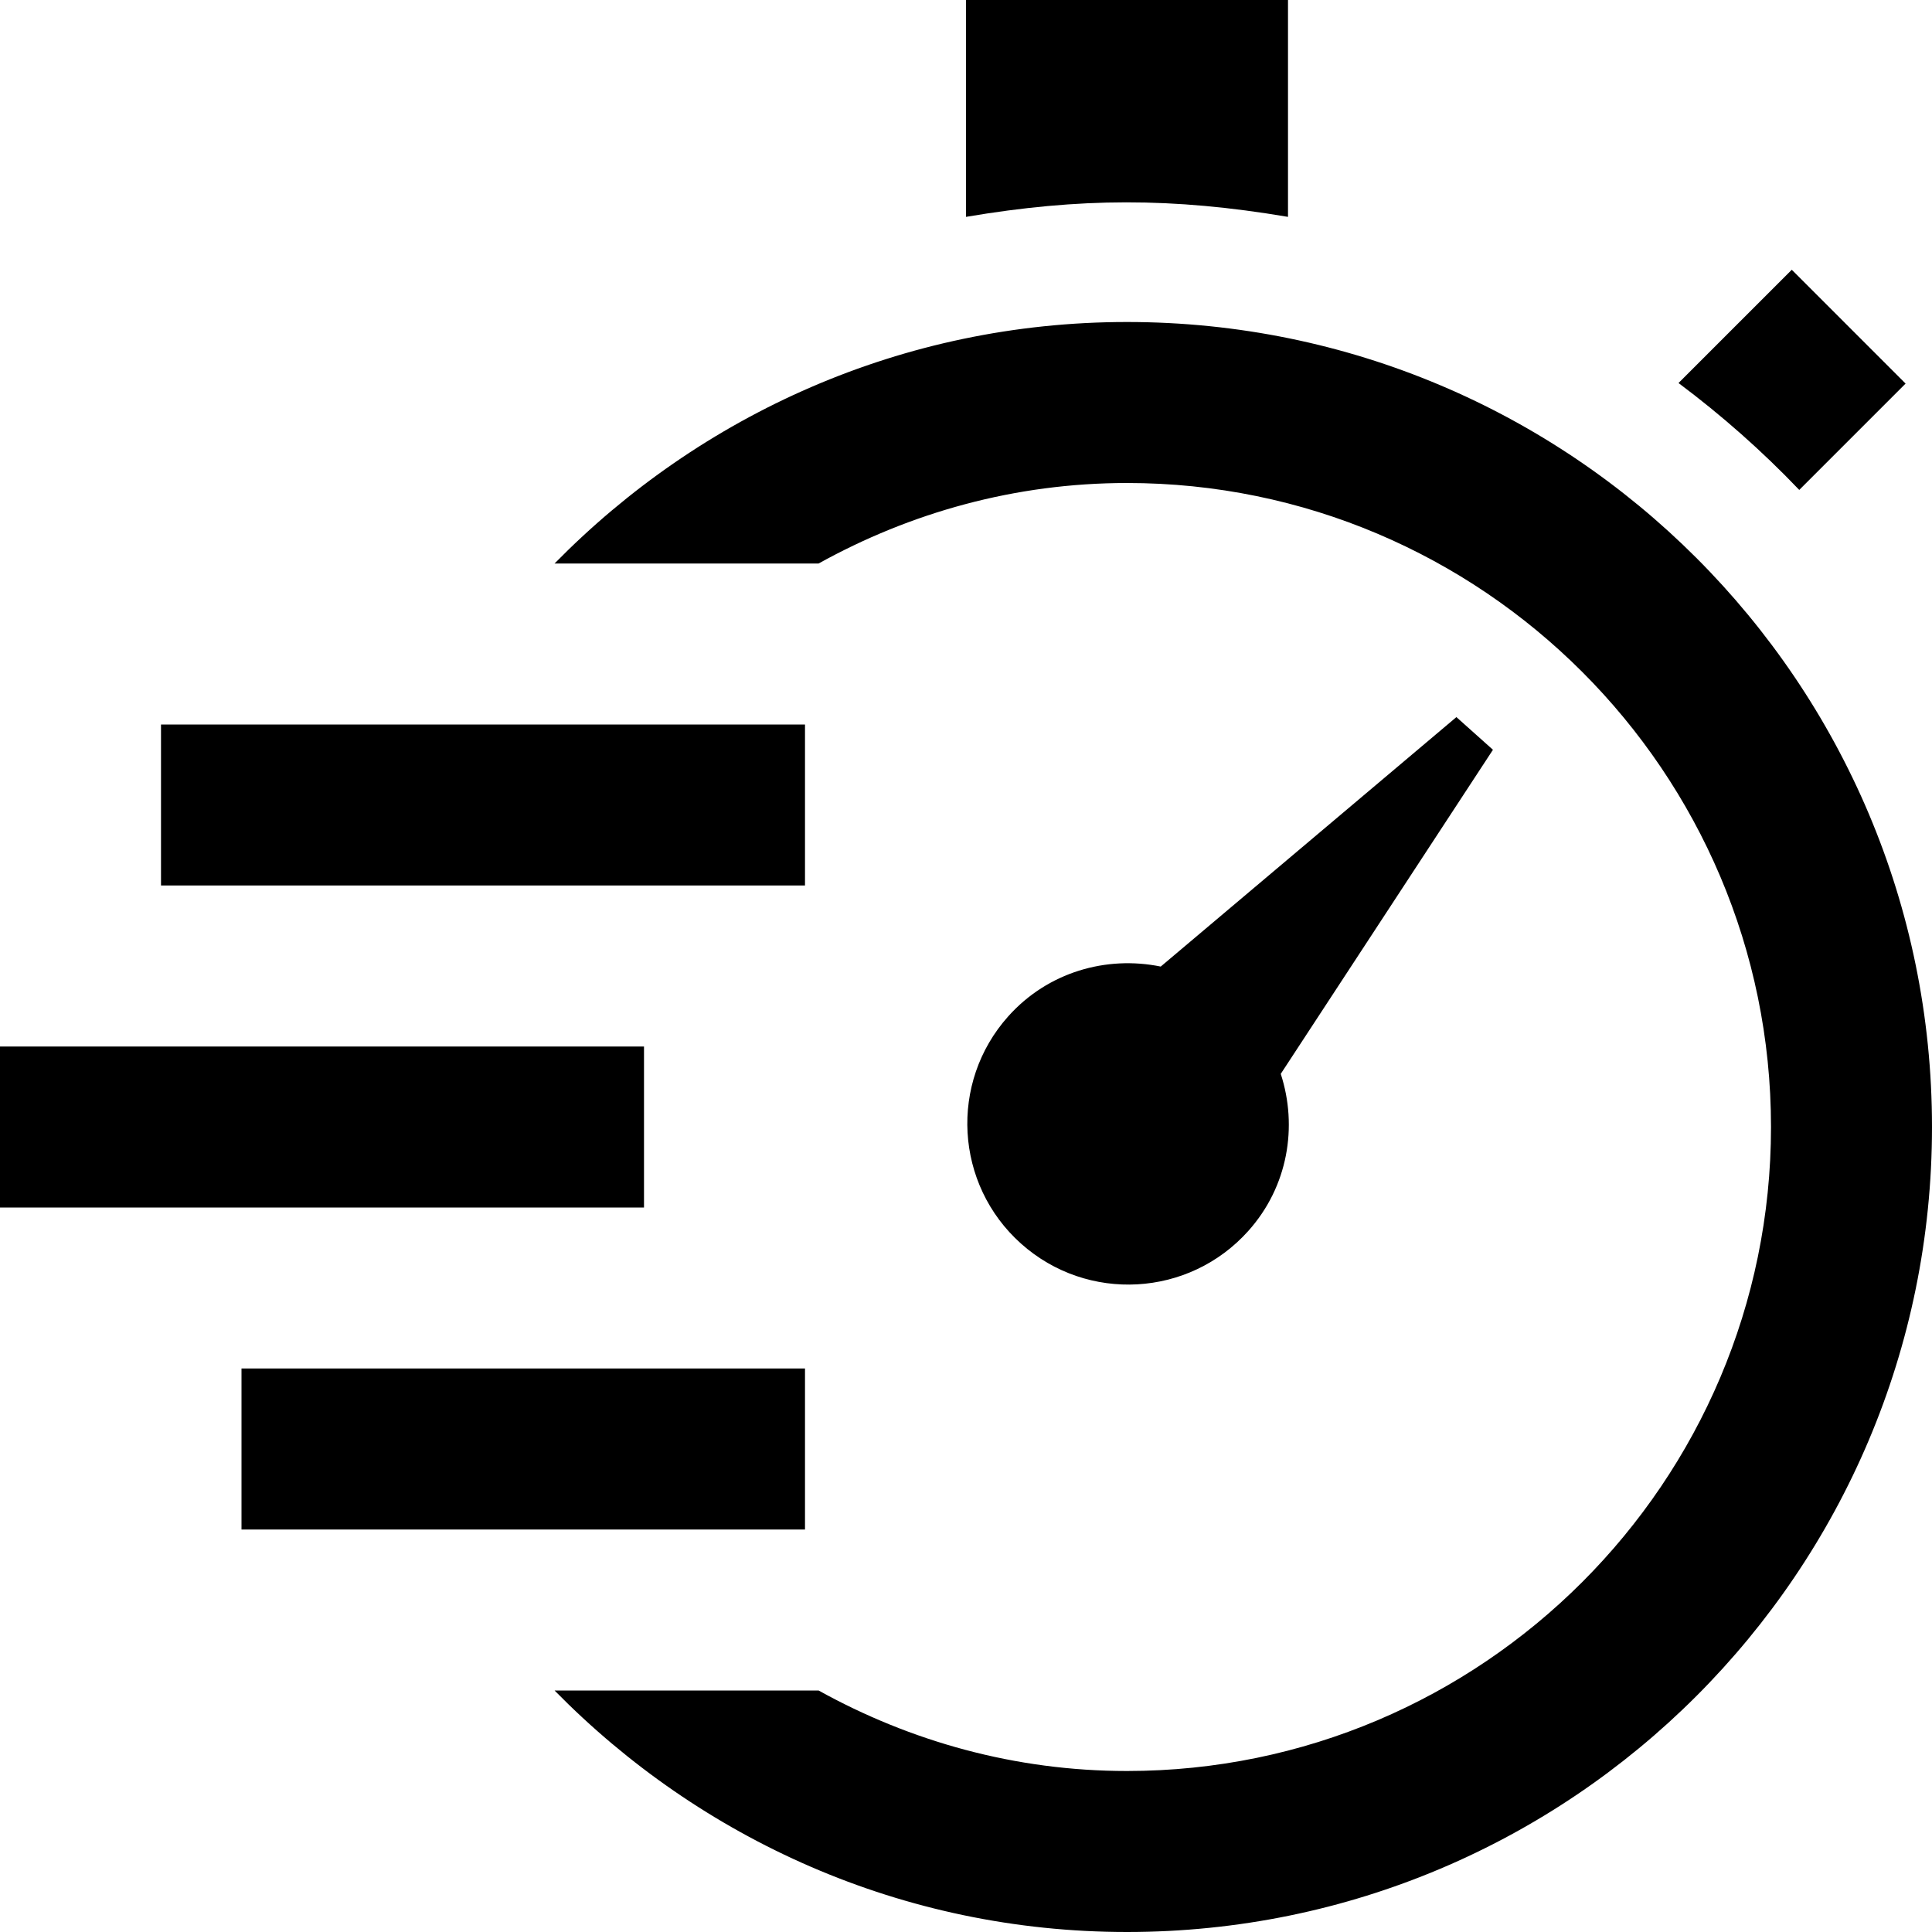
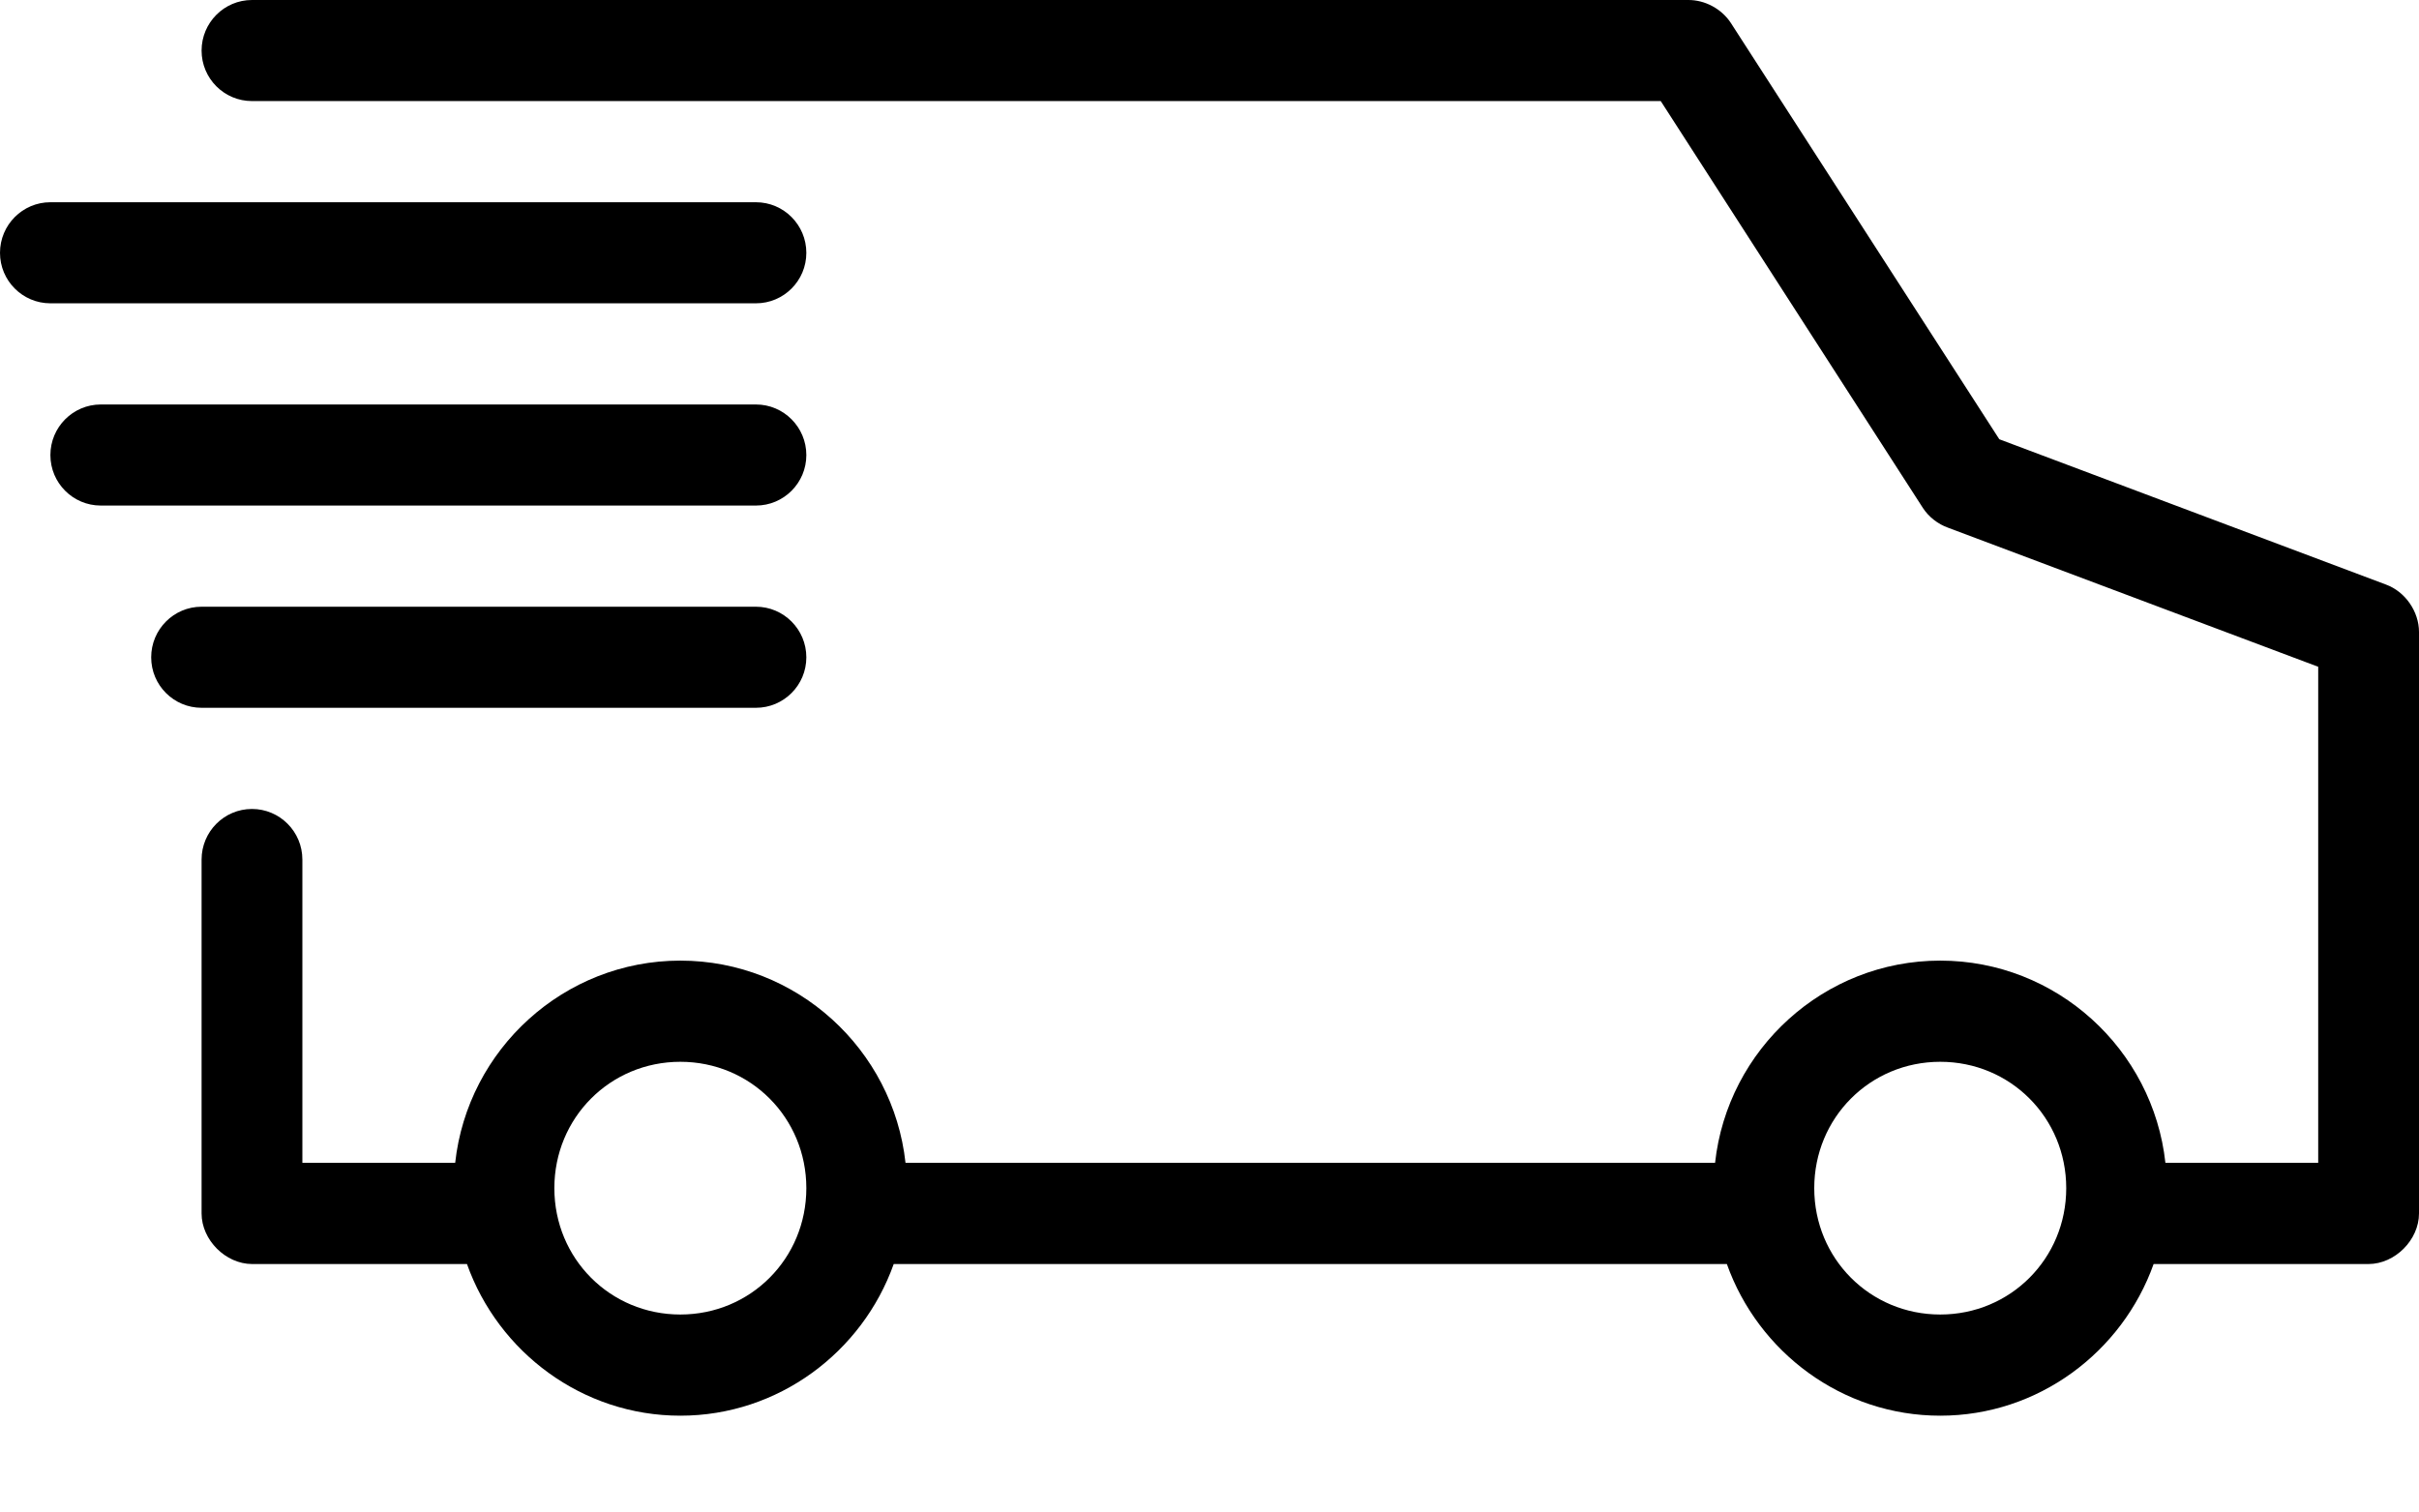
- <svg xmlns="http://www.w3.org/2000/svg" width="72" height="72" viewBox="0 0 72 72" fill="none">
-   <path d="M47.73 40.02L55.638 27.942L54.276 26.724L43.257 36.021C41.232 35.607 39.051 36.225 37.575 37.875C35.367 40.344 35.58 44.139 38.052 46.347C40.524 48.555 44.316 48.342 46.524 45.87C48 44.22 48.369 41.985 47.73 40.02V40.02ZM36 8.082V0H48V8.082C43.683 7.353 40.224 7.368 36 8.082ZM62.553 14.274L66.774 10.053L71.016 14.295L67.053 18.258C65.667 16.806 64.161 15.477 62.553 14.274V14.274ZM6 27H30V33H6V27ZM0 39H24V45H0V39ZM9 51H30V57H9V51ZM72 42C72 58.569 58.569 72 42 72C33.63 72 26.1 68.535 20.667 63H30.507C33.921 64.893 37.824 66 42 66C55.233 66 66 55.233 66 42C66 28.767 55.233 18 42 18C37.824 18 33.921 19.107 30.507 21H20.667C26.1 15.465 33.63 12 42 12C58.569 12 72 25.431 72 42Z" fill="black" />
+ <svg xmlns="http://www.w3.org/2000/svg" width="24" height="15" viewBox="0 0 24 15" fill="none">
+   <path d="M2.5 9.78619e-06C2.224 9.78619e-06 2 0.225 2 0.502C2 0.779 2.224 1.003 2.5 1.003H16.477L19.078 5.041C19.137 5.131 19.227 5.201 19.328 5.237L23 6.617V11.54H21.484C21.361 10.413 20.404 9.533 19.25 9.533C18.096 9.533 17.139 10.413 17.016 11.54H8.984C8.861 10.413 7.904 9.533 6.75 9.533C5.596 9.533 4.639 10.413 4.516 11.54H3V8.53C3 8.253 2.776 8.028 2.5 8.028C2.224 8.028 2 8.253 2 8.53V12.042C2 12.305 2.238 12.543 2.5 12.544H4.633C4.944 13.418 5.777 14.049 6.75 14.049C7.723 14.049 8.556 13.418 8.867 12.544H17.133C17.444 13.418 18.277 14.049 19.25 14.049C20.223 14.049 21.056 13.418 21.367 12.544H23.5C23.762 12.543 24 12.305 24 12.042V6.272C24 6.068 23.863 5.871 23.672 5.801L19.836 4.359L17.172 0.227C17.081 0.088 16.916 -0.001 16.75 9.78619e-06H2.5ZM0.5 2.007C0.224 2.007 0 2.232 0 2.509C0 2.786 0.224 3.01 0.5 3.01H7.5C7.776 3.01 8 2.786 8 2.509C8 2.232 7.776 2.007 7.5 2.007H0.5ZM1 4.014C0.724 4.014 0.5 4.239 0.5 4.516C0.5 4.793 0.724 5.017 1 5.017H7.5C7.776 5.017 8 4.793 8 4.516C8 4.239 7.776 4.014 7.5 4.014H1ZM2 6.021C1.724 6.021 1.5 6.246 1.5 6.523C1.5 6.8 1.724 7.024 2 7.024H7.5C7.776 7.024 8 6.8 8 6.523C8 6.246 7.776 6.021 7.5 6.021H2ZM6.75 10.537C7.446 10.537 8 11.092 8 11.791C8 12.49 7.446 13.045 6.75 13.045C6.054 13.045 5.5 12.49 5.5 11.791C5.5 11.092 6.054 10.537 6.75 10.537ZM19.25 10.537C19.946 10.537 20.5 11.092 20.5 11.791C20.5 12.49 19.946 13.045 19.25 13.045C18.554 13.045 18 12.49 18 11.791C18 11.092 18.554 10.537 19.25 10.537Z" fill="black" />
</svg>
